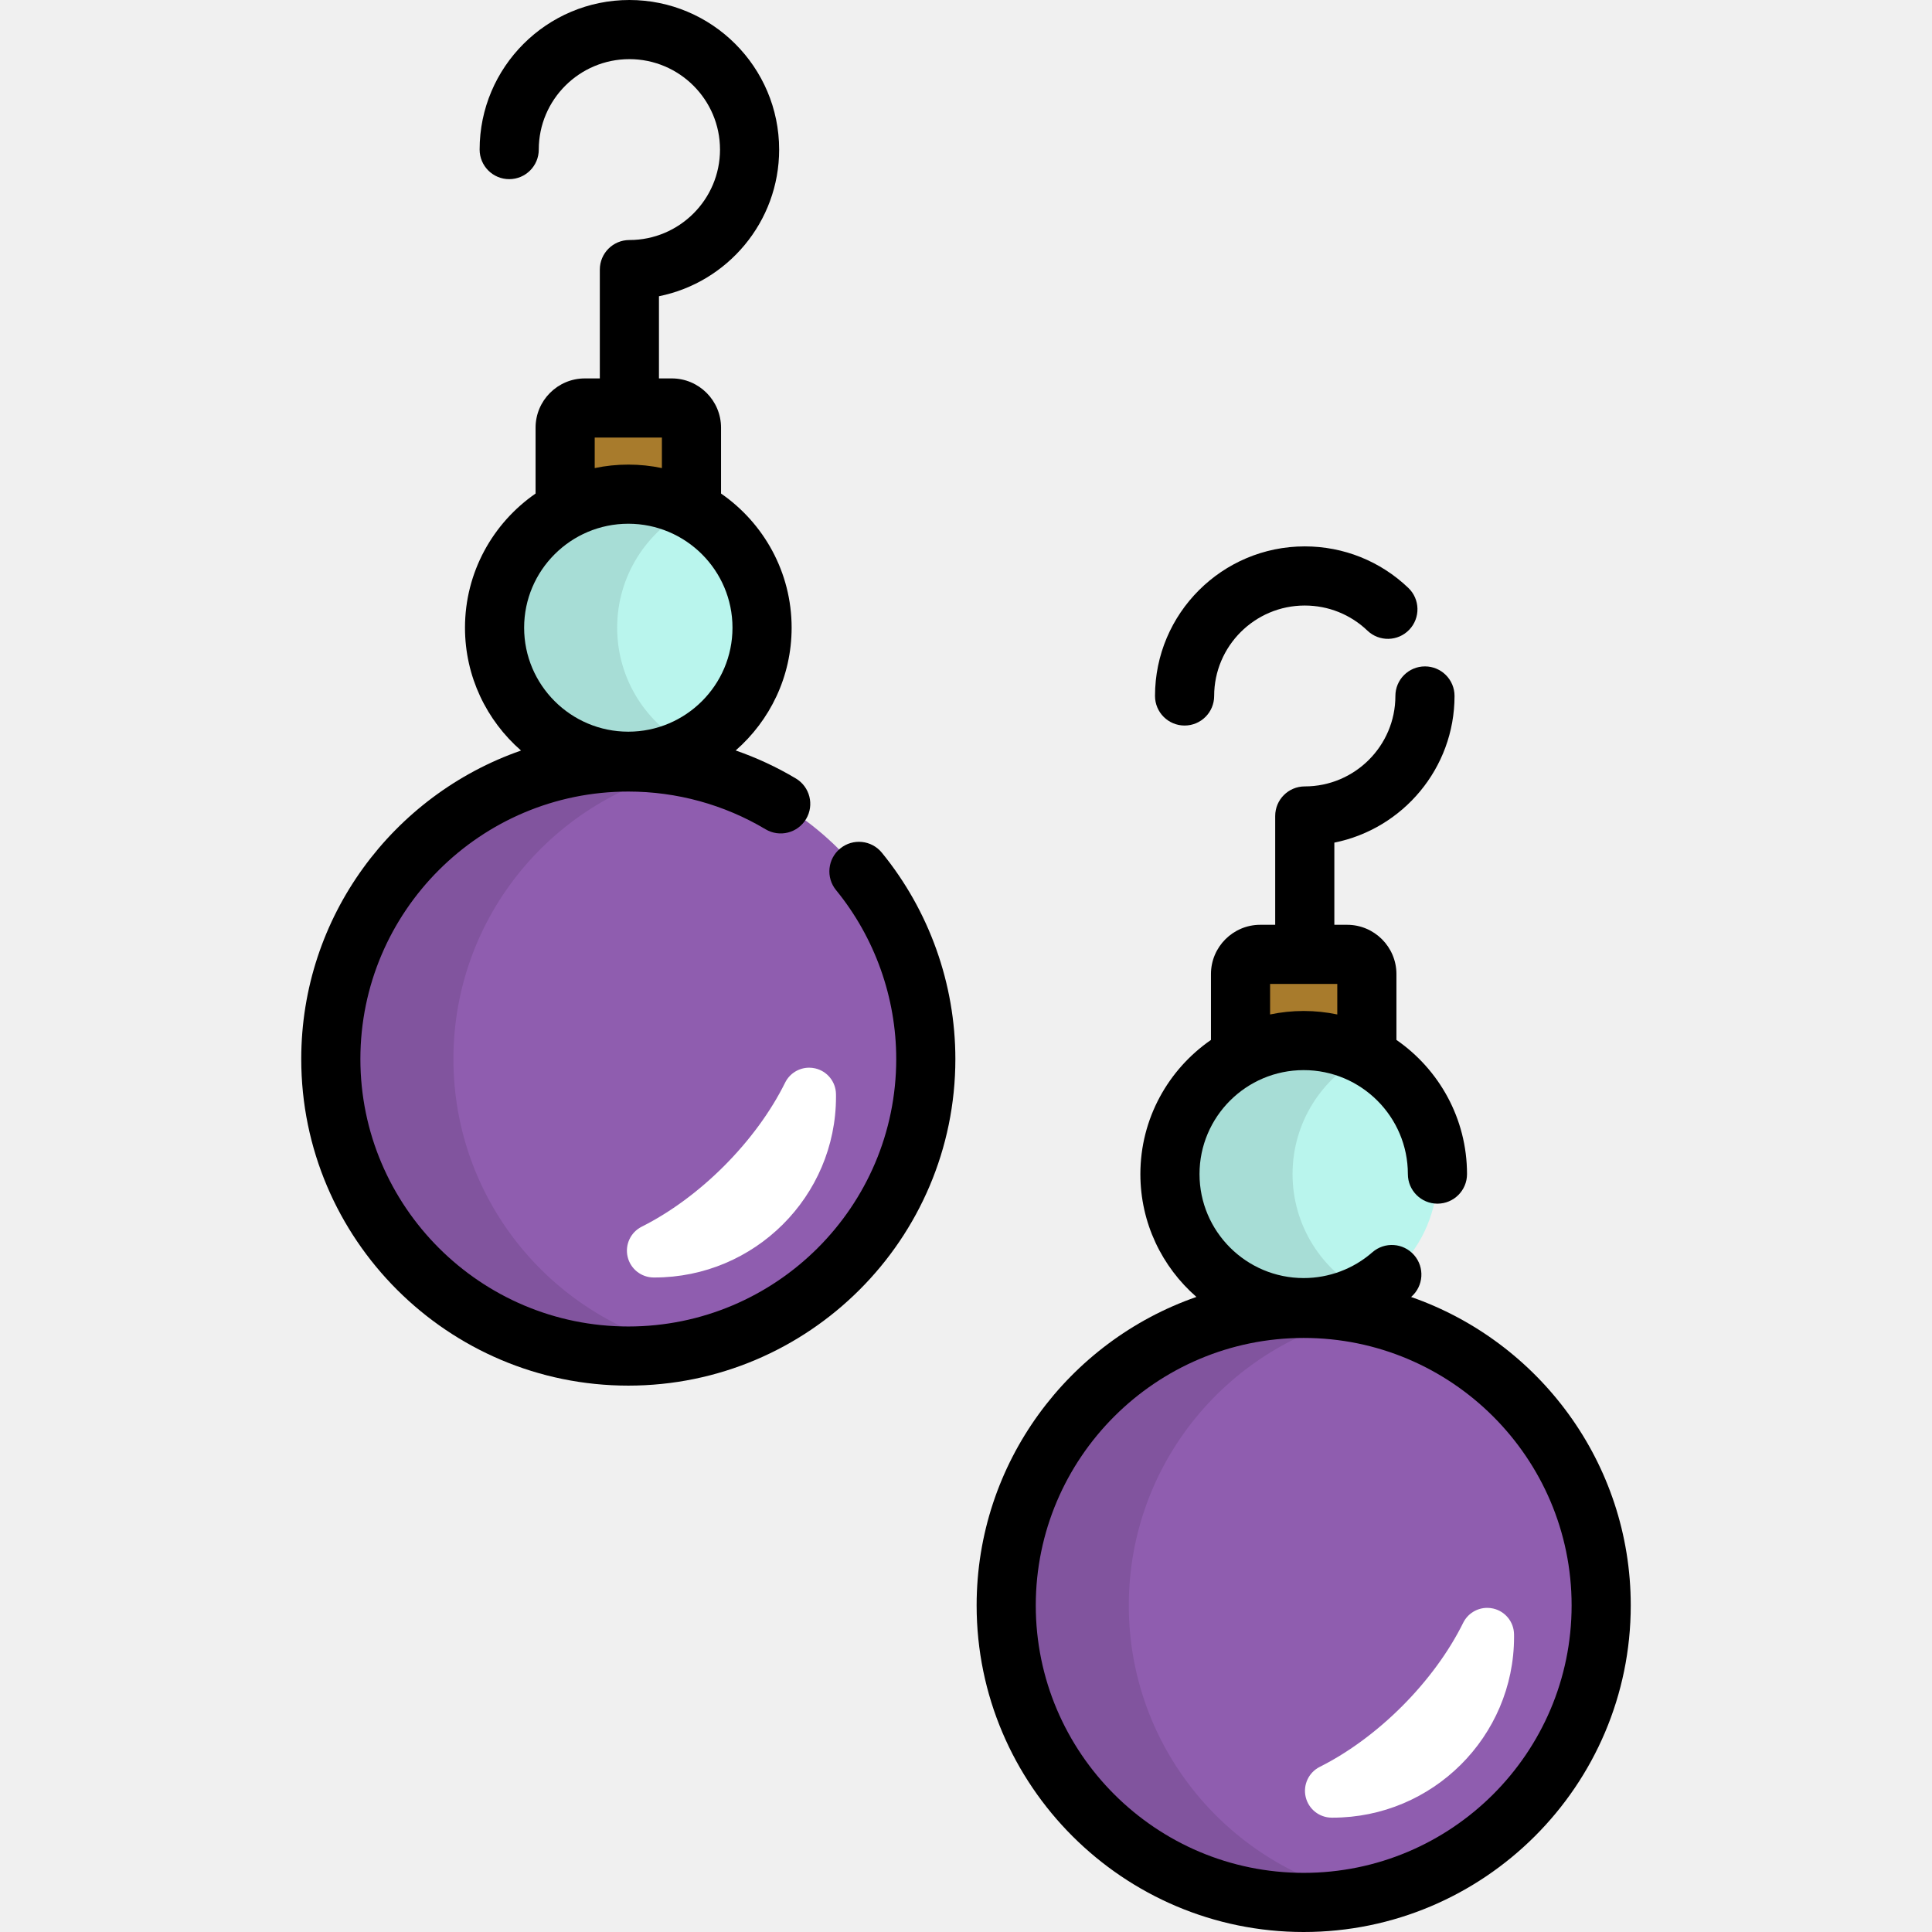
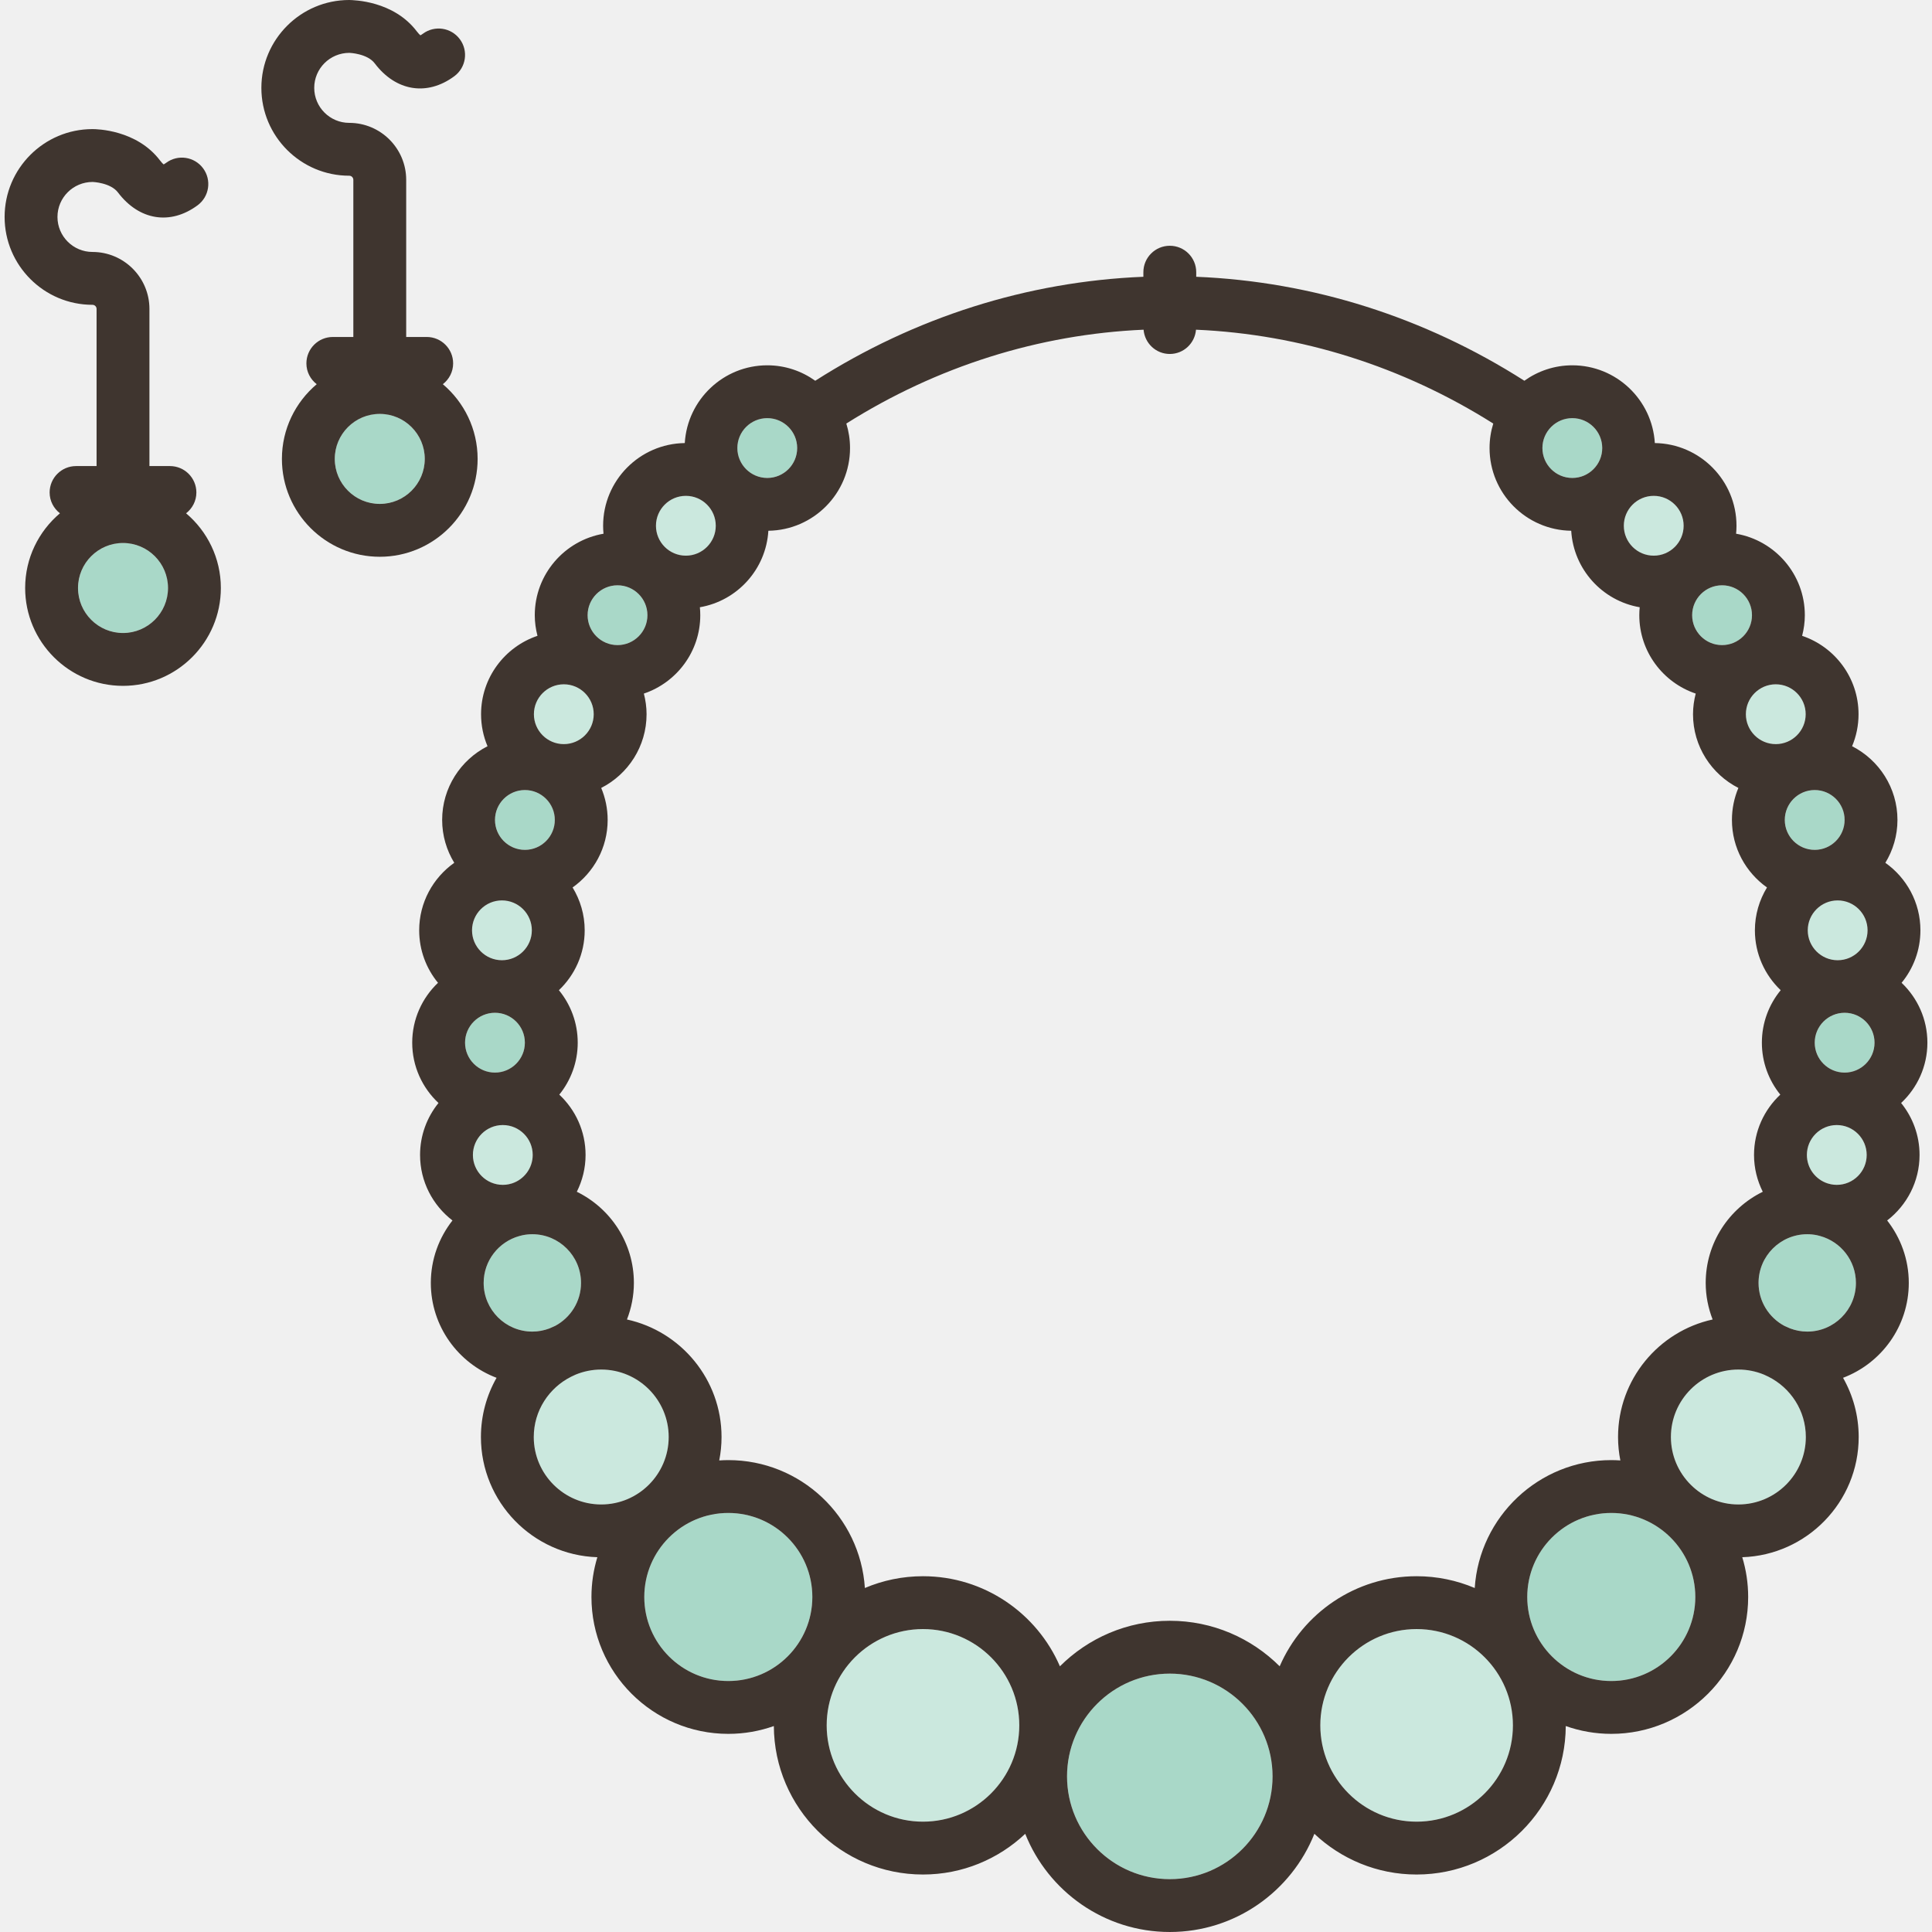
- <svg xmlns="http://www.w3.org/2000/svg" height="800px" width="800px" version="1.1" id="Layer_1" viewBox="0 0 511.999 511.999" xml:space="preserve">
+ <svg xmlns="http://www.w3.org/2000/svg" height="800px" width="800px" version="1.1" id="Capa_1" viewBox="0 0 365.535 365.535" xml:space="preserve">
  <g>
-     <ellipse style="fill:#B9F5ED;" cx="166.504" cy="166.348" rx="35.445" ry="35.391" />
-     <ellipse style="fill:#B9F5ED;" cx="345.495" cy="311.15" rx="35.444" ry="35.391" />
+     <path style="fill:#CBE8DE;" d="M129.766,105.133c3.12,0,5.657-2.538,5.657-5.658s-2.537-5.658-5.657-5.658   c-3.12,0-5.659,2.538-5.659,5.658S126.646,105.133,129.766,105.133z" />
+     <path style="fill:#A9D8C8;" d="M145.169,90.43c3.119,0,5.657-2.538,5.657-5.658c0-3.119-2.538-5.656-5.657-5.656   c-3.121,0-5.659,2.537-5.659,5.656C139.51,87.892,142.048,90.43,145.169,90.43z" />
+     <path style="fill:#A9D8C8;" d="M297.482,90.43c3.121,0,5.66-2.538,5.66-5.658c0-3.119-2.539-5.656-5.66-5.656   c-3.119,0-5.656,2.537-5.656,5.656C291.826,87.892,294.363,90.43,297.482,90.43z" />
+     <path style="fill:#A9D8C8;" d="M116.836,122.053c3.12,0,5.657-2.537,5.657-5.656c0-3.12-2.537-5.658-5.657-5.658   c-3.12,0-5.659,2.538-5.659,5.658C111.177,119.516,113.716,122.053,116.836,122.053z" />
+     <path style="fill:#A9D8C8;" d="M99.311,160.793c3.12,0,5.658-2.539,5.658-5.66c0-3.119-2.538-5.656-5.658-5.656   c-3.12,0-5.658,2.537-5.658,5.656C93.653,158.254,96.191,160.793,99.311,160.793z" />
+     <path style="fill:#CBE8DE;" d="M312.886,105.133c3.12,0,5.658-2.538,5.658-5.658s-2.538-5.658-5.658-5.658   c-3.12,0-5.658,2.538-5.658,5.658S309.766,105.133,312.886,105.133z" />
+     <path style="fill:#CBE8DE;" d="M106.673,140.787c3.12,0,5.658-2.538,5.658-5.658c0-3.12-2.538-5.658-5.658-5.658   c-3.12,0-5.658,2.538-5.658,5.658C101.015,138.249,103.553,140.787,106.673,140.787z" />
+     <path style="fill:#A9D8C8;" d="M23.273,102.736c-4.693,0-8.513,3.819-8.513,8.514s3.819,8.514,8.513,8.514   c4.694,0,8.514-3.819,8.514-8.514S27.967,102.736,23.273,102.736z" />
+     <path style="fill:#A9D8C8;" d="M71.852,78.312c-4.694,0-8.514,3.819-8.514,8.514c0,4.694,3.819,8.514,8.514,8.514   c4.694,0,8.514-3.819,8.514-8.514C80.366,82.132,76.546,78.312,71.852,78.312z" />
+     <path style="fill:#A9D8C8;" d="M325.816,122.053c3.12,0,5.658-2.537,5.658-5.656c0-3.12-2.538-5.658-5.658-5.658   c-3.121,0-5.659,2.538-5.659,5.658C320.157,119.516,322.695,122.053,325.816,122.053z" />
+     <path style="fill:#CBE8DE;" d="M342.028,176.018c0,3.12,2.538,5.658,5.658,5.658c3.12,0,5.657-2.538,5.657-5.658   c0-3.12-2.537-5.658-5.657-5.658C344.566,170.359,342.028,172.898,342.028,176.018z" />
+     <path style="fill:#CBE8DE;" d="M94.966,181.676c3.12,0,5.658-2.538,5.658-5.658c0-3.12-2.538-5.658-5.658-5.658   s-5.658,2.538-5.658,5.658C89.308,179.138,91.846,181.676,94.966,181.676z" />
+     <path style="fill:#A9D8C8;" d="M337.683,155.133c0,3.121,2.537,5.66,5.657,5.66c3.12,0,5.659-2.539,5.659-5.66   c0-3.119-2.539-5.656-5.659-5.656C340.22,149.477,337.683,152.014,337.683,155.133z" />
+     <path style="fill:#CBE8DE;" d="M335.979,140.787c3.118,0,5.656-2.538,5.656-5.658c0-3.12-2.538-5.658-5.656-5.658   c-3.12,0-5.659,2.538-5.659,5.658C330.32,138.249,332.859,140.787,335.979,140.787z" />
+     <path style="fill:#CBE8DE;" d="M96.234,224.066c0.206-0.05,0.405-0.115,0.613-0.158c2.283-0.729,3.942-2.87,3.942-5.393   c0-3.119-2.538-5.656-5.657-5.656c-3.121,0-5.659,2.537-5.659,5.656c0,3.121,2.538,5.66,5.659,5.66   C95.509,224.176,95.878,224.137,96.234,224.066z" />
+     <path style="fill:#CBE8DE;" d="M334.574,260.467c-0.28-0.117-0.549-0.255-0.823-0.385c-1.496-0.617-3.133-0.963-4.851-0.963   c-7.038,0-12.764,5.726-12.764,12.764c0,7.037,5.726,12.762,12.764,12.762c7.038,0,12.764-5.725,12.764-12.762   C341.664,266.885,338.769,262.56,334.574,260.467z" />
+     <path style="fill:#A9D8C8;" d="M304.855,286.252c-8.766,0-15.898,7.132-15.898,15.898s7.132,15.898,15.898,15.898   c8.767,0,15.898-7.132,15.898-15.898S313.622,286.252,304.855,286.252z" />
+     <path style="fill:#A9D8C8;" d="M344.407,233.863c-0.224-0.046-0.438-0.111-0.658-0.166c-0.588-0.118-1.194-0.182-1.815-0.182   c-5.08,0-9.213,4.132-9.213,9.211c0,3.515,1.98,6.573,4.883,8.126c0.373,0.154,0.741,0.316,1.103,0.49   c1.007,0.378,2.091,0.595,3.228,0.595c5.078,0,9.209-4.132,9.209-9.211C351.142,238.506,348.286,234.948,344.407,233.863z" />
+     <path style="fill:#A9D8C8;" d="M349.004,191.617c-3.12,0-5.657,2.538-5.657,5.658c0,3.12,2.537,5.658,5.657,5.658   s5.658-2.538,5.658-5.658C354.663,194.155,352.124,191.617,349.004,191.617z" />
+     <path style="fill:#CBE8DE;" d="M347.52,212.859c-3.12,0-5.657,2.537-5.657,5.656c0,2.523,1.657,4.662,3.94,5.392   c0.21,0.043,0.41,0.109,0.617,0.159c0.357,0.07,0.724,0.109,1.101,0.109c3.12,0,5.659-2.539,5.659-5.66   C353.179,215.396,350.64,212.859,347.52,212.859z" />
+     <path style="fill:#A9D8C8;" d="M105.051,250.851c2.901-1.552,4.88-4.61,4.88-8.124c0-5.079-4.132-9.211-9.211-9.211   c-0.622,0-1.229,0.064-1.817,0.182c-0.219,0.055-0.434,0.12-0.656,0.165c-3.88,1.085-6.737,4.643-6.737,8.864   c0,5.079,4.132,9.211,9.211,9.211c1.135,0,2.218-0.216,3.223-0.593C104.307,251.17,104.677,251.007,105.051,250.851z" />
+     <path style="fill:#CBE8DE;" d="M126.515,271.883c0-7.038-5.726-12.764-12.764-12.764c-1.716,0-3.352,0.346-4.848,0.962   c-0.275,0.131-0.546,0.27-0.828,0.387c-4.193,2.094-7.087,6.418-7.087,11.415c0,7.037,5.726,12.762,12.763,12.762   C120.79,284.645,126.515,278.92,126.515,271.883z" />
+     <path style="fill:#CBE8DE;" d="M268.023,308.221c-10.047,0-18.22,8.173-18.22,18.219c0,10.047,8.173,18.221,18.22,18.221   c10.047,0,18.221-8.174,18.221-18.221C286.244,316.394,278.07,308.221,268.023,308.221z" />
+     <path style="fill:#A9D8C8;" d="M93.647,202.934c3.12,0,5.658-2.538,5.658-5.658c0-3.12-2.538-5.658-5.658-5.658   c-3.12,0-5.658,2.538-5.658,5.658C87.989,200.395,90.527,202.934,93.647,202.934z" />
+     <path style="fill:#A9D8C8;" d="M137.796,286.252c-8.766,0-15.896,7.132-15.896,15.898s7.131,15.898,15.896,15.898   c8.768,0,15.899-7.132,15.899-15.898S146.564,286.252,137.796,286.252z" />
+     <path style="fill:#CBE8DE;" d="M174.628,308.221c-10.046,0-18.22,8.173-18.22,18.219c0,10.047,8.174,18.221,18.22,18.221   c10.047,0,18.221-8.174,18.221-18.221C192.848,316.394,184.674,308.221,174.628,308.221z" />
+     <path style="fill:#A9D8C8;" d="M221.326,316.65c-10.721,0-19.442,8.722-19.442,19.441c0,10.721,8.722,19.443,19.442,19.443   s19.441-8.723,19.441-19.443C240.767,325.372,232.046,316.65,221.326,316.65z" />
+     <path style="fill:#3F352F;" d="M35.206,97.117c1.178-0.915,1.949-2.329,1.949-3.936c0-2.762-2.239-5-5-5h-3.882V58.449   c0-5.943-4.835-10.779-10.778-10.779c-3.651,0-6.622-2.971-6.622-6.621c0-3.652,2.971-6.623,6.656-6.623   c0.038,0,3.385,0.129,4.789,1.987c4,5.287,9.914,6.241,15.067,2.428c2.22-1.643,2.687-4.773,1.044-6.993   c-1.643-2.221-4.774-2.688-6.993-1.044c-0.208,0.153-0.366,0.246-0.476,0.302c-0.141-0.114-0.369-0.331-0.666-0.726   c-4.42-5.842-12.005-5.955-12.8-5.954c-9.165,0-16.622,7.457-16.622,16.623c0,9.165,7.457,16.621,16.622,16.621   c0.429,0,0.778,0.35,0.778,0.779v29.732h-3.881c-2.762,0-5,2.238-5,5c0,1.606,0.771,3.021,1.949,3.936   c-4.019,3.399-6.581,8.47-6.581,14.133c0,10.208,8.305,18.514,18.513,18.514c10.209,0,18.514-8.306,18.514-18.514   C41.787,105.587,39.224,100.517,35.206,97.117z M23.273,119.764c-4.693,0-8.513-3.819-8.513-8.514s3.819-8.514,8.513-8.514   c4.694,0,8.514,3.819,8.514,8.514S27.967,119.764,23.273,119.764z" />
+     <path style="fill:#3F352F;" d="M90.366,86.826c0-5.663-2.562-10.735-6.582-14.134c1.179-0.914,1.95-2.329,1.95-3.937   c0-2.762-2.238-5-5-5h-3.882V34.025c0-5.943-4.835-10.779-10.778-10.779c-3.651,0-6.622-2.971-6.622-6.621   c0-3.653,2.971-6.625,6.654-6.625c0.038,0,3.386,0.13,4.79,1.985c4,5.291,9.914,6.248,15.067,2.432   c2.22-1.643,2.687-4.773,1.044-6.993c-1.644-2.221-4.774-2.688-6.993-1.044c-0.207,0.153-0.365,0.246-0.474,0.301   c-0.141-0.114-0.369-0.332-0.668-0.728C74.455,0.116,66.893,0.028,66.074,0c-9.166,0-16.622,7.458-16.622,16.625   c0,9.165,7.456,16.621,16.622,16.621c0.43,0,0.778,0.35,0.778,0.779v29.731h-3.881c-2.761,0-5,2.238-5,5   c0,1.607,0.771,3.021,1.95,3.937c-4.019,3.398-6.583,8.47-6.583,14.134c0,10.208,8.306,18.514,18.514,18.514   S90.366,97.034,90.366,86.826z M71.852,95.34c-4.694,0-8.514-3.819-8.514-8.514c0-4.694,3.819-8.514,8.514-8.514   c4.694,0,8.514,3.819,8.514,8.514C80.366,91.521,76.546,95.34,71.852,95.34z" />
+     <path style="fill:#3F352F;" d="M359.783,185.946c2.223-2.704,3.561-6.163,3.561-9.929c0-5.272-2.627-9.935-6.634-12.774   c1.443-2.369,2.29-5.139,2.29-8.11c0-6.086-3.499-11.359-8.584-13.948c0.784-1.864,1.22-3.91,1.22-6.056   c0-6.89-4.479-12.743-10.673-14.831c0.322-1.25,0.512-2.553,0.512-3.901c0-7.728-5.634-14.15-13.006-15.416   c0.048-0.496,0.076-0.997,0.076-1.506c0-8.563-6.913-15.534-15.45-15.647c-0.492-8.192-7.297-14.712-15.612-14.712   c-3.384,0-6.511,1.09-9.074,2.922c-18.857-12.032-40.147-18.779-62.082-19.671v-0.868c0-2.762-2.238-5-5-5s-5,2.238-5,5v0.868   c-21.932,0.892-43.222,7.639-62.081,19.672c-2.563-1.832-5.691-2.923-9.075-2.923c-8.315,0-15.119,6.52-15.611,14.712   c-8.537,0.113-15.451,7.084-15.451,15.647c0,0.509,0.028,1.01,0.076,1.506c-7.372,1.267-13.006,7.688-13.006,15.416   c0,1.349,0.189,2.651,0.512,3.901c-6.194,2.088-10.674,7.941-10.674,14.831c0,2.145,0.436,4.192,1.221,6.056   c-5.085,2.59-8.583,7.863-8.583,13.948c0,2.972,0.847,5.741,2.289,8.11c-4.006,2.839-6.634,7.502-6.634,12.774   c0,3.766,1.338,7.225,3.561,9.929c-2.999,2.854-4.88,6.872-4.88,11.329c0,4.501,1.92,8.553,4.972,11.412   c-2.177,2.689-3.487,6.107-3.487,9.828c0,5.048,2.41,9.532,6.13,12.398c-2.556,3.263-4.094,7.358-4.094,11.813   c0,8.206,5.183,15.208,12.438,17.955c-1.88,3.31-2.959,7.131-2.959,11.201c0,12.305,9.817,22.353,22.029,22.743   c-0.725,2.383-1.118,4.908-1.118,7.524c0,14.28,11.617,25.898,25.896,25.898c3.02,0,5.918-0.524,8.614-1.478   c0.071,15.5,12.7,28.09,28.217,28.09c7.481,0,14.288-2.932,19.344-7.7c4.333,10.87,14.958,18.575,27.354,18.575   s23.02-7.706,27.354-18.576c5.056,4.768,11.861,7.701,19.343,7.701c15.517,0,28.146-12.59,28.218-28.091   c2.696,0.955,5.595,1.479,8.614,1.479c14.28,0,25.898-11.618,25.898-25.898c0-2.616-0.393-5.142-1.118-7.524   c12.212-0.391,22.028-10.439,22.028-22.743c0-4.07-1.079-7.892-2.959-11.201c7.256-2.747,12.438-9.749,12.438-17.955   c0-4.455-1.538-8.551-4.093-11.813c3.719-2.865,6.13-7.35,6.13-12.398c0-3.722-1.311-7.139-3.487-9.829   c3.051-2.858,4.971-6.91,4.971-11.411C364.663,192.818,362.782,188.801,359.783,185.946z M353.343,176.018   c0,3.12-2.537,5.658-5.657,5.658c-3.12,0-5.658-2.538-5.658-5.658c0-3.12,2.538-5.658,5.658-5.658   C350.806,170.359,353.343,172.898,353.343,176.018z M348.999,155.133c0,3.121-2.539,5.66-5.659,5.66   c-3.12,0-5.657-2.539-5.657-5.66c0-3.119,2.537-5.656,5.657-5.656C346.461,149.477,348.999,152.014,348.999,155.133z    M335.979,129.471c3.118,0,5.656,2.538,5.656,5.658c0,3.12-2.538,5.658-5.656,5.658c-3.12,0-5.659-2.538-5.659-5.658   C330.32,132.009,332.859,129.471,335.979,129.471z M325.816,110.738c3.12,0,5.658,2.538,5.658,5.658   c0,3.119-2.538,5.656-5.658,5.656c-3.121,0-5.659-2.537-5.659-5.656C320.157,113.276,322.695,110.738,325.816,110.738z    M312.886,93.816c3.12,0,5.658,2.538,5.658,5.658s-2.538,5.658-5.658,5.658c-3.12,0-5.658-2.538-5.658-5.658   S309.766,93.816,312.886,93.816z M297.482,79.115c3.121,0,5.66,2.537,5.66,5.656c0,3.12-2.539,5.658-5.66,5.658   c-3.119,0-5.656-2.538-5.656-5.658C291.826,81.652,294.363,79.115,297.482,79.115z M145.169,79.115   c3.119,0,5.657,2.537,5.657,5.656c0,3.12-2.538,5.658-5.657,5.658c-3.121,0-5.659-2.538-5.659-5.658   C139.51,81.652,142.048,79.115,145.169,79.115z M129.766,93.816c3.12,0,5.657,2.538,5.657,5.658s-2.537,5.658-5.657,5.658   c-3.12,0-5.659-2.538-5.659-5.658S126.646,93.816,129.766,93.816z M116.836,110.738c3.12,0,5.657,2.538,5.657,5.658   c0,3.119-2.537,5.656-5.657,5.656c-3.12,0-5.659-2.537-5.659-5.656C111.177,113.276,113.716,110.738,116.836,110.738z    M106.673,129.471c3.12,0,5.658,2.538,5.658,5.658c0,3.12-2.538,5.658-5.658,5.658c-3.12,0-5.658-2.538-5.658-5.658   C101.015,132.009,103.553,129.471,106.673,129.471z M99.311,149.477c3.12,0,5.658,2.537,5.658,5.656c0,3.121-2.538,5.66-5.658,5.66   c-3.12,0-5.658-2.539-5.658-5.66C93.653,152.014,96.191,149.477,99.311,149.477z M94.966,170.359c3.12,0,5.658,2.538,5.658,5.658   c0,3.12-2.538,5.658-5.658,5.658s-5.658-2.538-5.658-5.658C89.308,172.898,91.846,170.359,94.966,170.359z M93.647,191.617   c3.12,0,5.658,2.538,5.658,5.658c0,3.12-2.538,5.658-5.658,5.658c-3.12,0-5.658-2.538-5.658-5.658   C87.989,194.155,90.527,191.617,93.647,191.617z M89.473,218.516c0-3.119,2.538-5.656,5.659-5.656c3.119,0,5.657,2.537,5.657,5.656   c0,2.523-1.659,4.664-3.942,5.393c-0.208,0.043-0.407,0.108-0.613,0.158c-0.356,0.07-0.725,0.109-1.102,0.109   C92.011,224.176,89.473,221.637,89.473,218.516z M91.509,242.727c0-4.222,2.857-7.779,6.737-8.864   c0.223-0.045,0.438-0.11,0.656-0.165c0.588-0.118,1.195-0.182,1.817-0.182c5.079,0,9.211,4.132,9.211,9.211   c0,3.514-1.979,6.572-4.88,8.124c-0.374,0.156-0.744,0.319-1.108,0.494c-1.005,0.377-2.088,0.593-3.223,0.593   C95.641,251.938,91.509,247.806,91.509,242.727z M113.752,284.645c-7.037,0-12.763-5.725-12.763-12.762   c0-4.997,2.894-9.321,7.087-11.415c0.282-0.117,0.553-0.256,0.828-0.387c1.496-0.616,3.132-0.962,4.848-0.962   c7.038,0,12.764,5.726,12.764,12.764C126.515,278.92,120.79,284.645,113.752,284.645z M137.796,318.049   c-8.766,0-15.896-7.132-15.896-15.898s7.131-15.898,15.896-15.898c8.768,0,15.899,7.132,15.899,15.898   S146.564,318.049,137.796,318.049z M174.628,344.66c-10.046,0-18.22-8.174-18.22-18.221c0-10.046,8.174-18.219,18.22-18.219   c10.047,0,18.221,8.173,18.221,18.219C192.848,336.486,184.674,344.66,174.628,344.66z M221.326,355.535   c-10.721,0-19.442-8.723-19.442-19.443c0-10.72,8.722-19.441,19.442-19.441s19.441,8.722,19.441,19.441   C240.767,346.812,232.046,355.535,221.326,355.535z M268.023,344.66c-10.047,0-18.22-8.174-18.22-18.221   c0-10.046,8.173-18.219,18.22-18.219c10.047,0,18.221,8.173,18.221,18.219C286.244,336.486,278.07,344.66,268.023,344.66z    M279.019,300.452c-3.381-1.436-7.098-2.231-10.996-2.231c-11.592,0-21.57,7.028-25.907,17.044   c-5.33-5.319-12.683-8.614-20.79-8.614s-15.46,3.294-20.79,8.614c-4.337-10.017-14.316-17.044-25.908-17.044   c-3.898,0-7.613,0.795-10.993,2.229c-0.88-13.49-12.128-24.198-25.838-24.198c-0.578,0-1.149,0.025-1.718,0.063   c0.284-1.435,0.437-2.916,0.437-4.433c0-10.881-7.676-19.998-17.895-22.234c0.834-2.15,1.311-4.48,1.311-6.922   c0-7.572-4.416-14.117-10.797-17.244c1.05-2.102,1.655-4.462,1.655-6.967c0-4.501-1.92-8.552-4.971-11.411   c2.176-2.69,3.486-6.107,3.486-9.829c0-3.766-1.338-7.225-3.561-9.929c2.999-2.854,4.88-6.872,4.88-11.329   c0-2.971-0.847-5.74-2.289-8.109c4.006-2.839,6.634-7.502,6.634-12.775c0-2.145-0.436-4.19-1.22-6.054   c5.084-2.59,8.582-7.864,8.582-13.95c0-1.35-0.189-2.653-0.513-3.903c6.195-2.087,10.675-7.939,10.675-14.829   c0-0.509-0.028-1.01-0.076-1.506c7.068-1.213,12.52-7.171,12.958-14.472c8.537-0.111,15.451-7.083,15.451-15.647   c0-1.613-0.246-3.17-0.701-4.636c17.133-10.809,36.405-16.886,56.241-17.757c0.211,2.567,2.337,4.592,4.959,4.592   s4.748-2.024,4.959-4.592c19.839,0.871,39.112,6.948,56.242,17.759c-0.455,1.465-0.701,3.021-0.701,4.634   c0,8.564,6.913,15.536,15.45,15.647c0.438,7.301,5.89,13.258,12.957,14.472c-0.048,0.496-0.076,0.997-0.076,1.506   c0,6.89,4.479,12.741,10.676,14.829c-0.323,1.25-0.513,2.554-0.513,3.903c0,6.086,3.498,11.36,8.583,13.95   c-0.784,1.863-1.22,3.908-1.22,6.054c0,5.273,2.627,9.937,6.634,12.776c-1.442,2.368-2.289,5.139-2.289,8.108   c0,4.457,1.881,8.475,4.88,11.329c-2.223,2.704-3.56,6.163-3.56,9.929c0,3.722,1.31,7.14,3.486,9.829   c-3.051,2.859-4.971,6.91-4.971,11.411c0,2.505,0.605,4.865,1.655,6.967c-6.382,3.128-10.798,9.672-10.798,17.244   c0,2.442,0.477,4.771,1.312,6.922c-10.22,2.236-17.896,11.354-17.896,22.234c0,1.517,0.152,2.998,0.437,4.433   c-0.568-0.038-1.14-0.063-1.718-0.063C291.147,276.252,279.898,286.961,279.019,300.452z M304.855,318.049   c-8.766,0-15.898-7.132-15.898-15.898s7.132-15.898,15.898-15.898c8.767,0,15.898,7.132,15.898,15.898   S313.622,318.049,304.855,318.049z M328.9,284.645c-7.038,0-12.764-5.725-12.764-12.762c0-7.038,5.726-12.764,12.764-12.764   c1.718,0,3.354,0.346,4.851,0.963c0.274,0.13,0.543,0.268,0.823,0.385c4.195,2.094,7.09,6.418,7.09,11.416   C341.664,278.92,335.938,284.645,328.9,284.645z M341.933,251.938c-1.137,0-2.221-0.217-3.228-0.595   c-0.361-0.174-0.729-0.336-1.103-0.49c-2.902-1.553-4.883-4.611-4.883-8.126c0-5.079,4.133-9.211,9.213-9.211   c0.621,0,1.228,0.064,1.815,0.182c0.22,0.055,0.435,0.12,0.658,0.166c3.879,1.085,6.735,4.643,6.735,8.863   C351.142,247.806,347.011,251.938,341.933,251.938z M347.52,224.176c-0.377,0-0.744-0.039-1.101-0.109   c-0.207-0.05-0.407-0.116-0.617-0.159c-2.282-0.729-3.94-2.869-3.94-5.392c0-3.119,2.537-5.656,5.657-5.656   c3.12,0,5.659,2.537,5.659,5.656C353.179,221.637,350.64,224.176,347.52,224.176z M349.004,202.934   c-3.12,0-5.657-2.538-5.657-5.658c0-3.12,2.537-5.658,5.657-5.658s5.658,2.538,5.658,5.658   C354.663,200.395,352.124,202.934,349.004,202.934z" />
  </g>
-   <g>
-     <path style="fill:#A87B2C;" d="M178.023,108.121h-23.031c-2.873,0-5.224,2.351-5.224,5.224v19.743c0,0.662,0.137,1.291,0.365,1.877   c4.9-2.554,10.466-4.006,16.375-4.006c5.909,0,11.476,1.452,16.375,4.006c0.228-0.584,0.365-1.214,0.365-1.877v-19.743   C183.247,110.472,180.896,108.121,178.023,108.121z" />
-     <path style="fill:#A87B2C;" d="M357.006,252.919h-23.031c-2.873,0-5.224,2.351-5.224,5.224v19.743c0,0.662,0.137,1.291,0.365,1.877   c4.9-2.554,10.466-4.006,16.375-4.006c5.909,0,11.476,1.452,16.375,4.006c0.228-0.585,0.365-1.214,0.365-1.877v-19.743   C362.23,255.27,359.879,252.919,357.006,252.919z" />
-   </g>
-   <g>
-     <ellipse style="fill:#8F5DAF;" cx="166.504" cy="280.649" rx="78.838" ry="78.712" />
-     <ellipse style="fill:#8F5DAF;" cx="345.495" cy="425.451" rx="78.838" ry="78.712" />
-   </g>
-   <path style="opacity:0.1;enable-background:new    ;" d="M163.555,166.349c0-13.695,7.798-25.568,19.199-31.451  c-4.868-2.512-10.388-3.939-16.246-3.939c-19.575,0-35.445,15.846-35.445,35.391c0,19.546,15.87,35.391,35.445,35.391  c5.858,0,11.379-1.427,16.246-3.94C171.353,191.917,163.555,180.046,163.555,166.349z" />
-   <path style="opacity:0.1;enable-background:new    ;" d="M120.163,280.65c0-37.912,26.847-69.557,62.591-77.036  c-5.244-1.097-10.676-1.681-16.246-1.681c-43.541,0-78.838,35.243-78.838,78.717c0,43.473,35.297,78.716,78.838,78.716  c5.57,0,11.003-0.585,16.246-1.681C147.009,350.206,120.163,318.562,120.163,280.65z" />
-   <path style="opacity:0.1;enable-background:new    ;" d="M342.539,311.147c0-13.695,7.798-25.568,19.198-31.451  c-4.868-2.512-10.388-3.94-16.246-3.94c-19.575,0-35.444,15.846-35.444,35.391c0,19.546,15.869,35.39,35.444,35.39  c5.858,0,11.379-1.427,16.246-3.94C350.337,336.714,342.539,324.844,342.539,311.147z" />
-   <path style="opacity:0.1;enable-background:new    ;" d="M299.145,425.448c0-37.912,26.847-69.557,62.591-77.036  c-5.243-1.097-10.676-1.681-16.246-1.681c-43.541,0-78.838,35.243-78.838,78.717c0,43.473,35.297,78.715,78.838,78.715  c5.57,0,11.003-0.585,16.246-1.681C325.992,495.003,299.145,463.359,299.145,425.448z" />
-   <g>
-     <path style="fill:#FFFFFF;" d="M352.9,481.697c-3.286-0.018-6.132-2.287-6.882-5.487c-0.749-3.198,0.793-6.496,3.73-7.972   c7.554-3.792,15.087-9.339,21.787-16.038c6.817-6.817,12.427-14.475,16.224-22.146c1.217-2.46,3.711-3.955,6.367-3.955   c0.522,0,1.048,0.057,1.574,0.176c3.202,0.725,5.49,3.548,5.535,6.833c0.004,0.229,0.005,0.462,0.005,0.692   c0,26.41-21.578,47.898-48.105,47.898L352.9,481.697z" />
-     <path style="fill:#FFFFFF;" d="M173.208,338.546c-3.285-0.018-6.133-2.287-6.882-5.487c-0.749-3.198,0.793-6.496,3.73-7.972   c7.554-3.792,15.087-9.339,21.787-16.038c6.817-6.817,12.427-14.475,16.224-22.146c1.217-2.46,3.711-3.955,6.367-3.955   c0.522,0,1.048,0.057,1.574,0.176c3.202,0.725,5.49,3.548,5.535,6.833c0.004,0.229,0.005,0.462,0.005,0.692   c0,26.41-21.578,47.898-48.105,47.898L173.208,338.546z" />
-   </g>
-   <path d="M313.927,192.276c4.328,0,7.837-3.508,7.837-7.837c0-13.216,10.773-23.968,24.014-23.968c6.221,0,12.121,2.365,16.611,6.658  c3.128,2.99,8.09,2.88,11.08-0.249c2.99-3.127,2.88-8.089-0.249-11.08c-7.421-7.096-17.168-11.003-27.443-11.003  c-21.883,0-39.687,17.782-39.687,39.641C306.09,188.767,309.599,192.276,313.927,192.276z" />
-   <path d="M373.953,343.711c0.019-0.017,0.039-0.031,0.057-0.048c3.257-2.852,3.586-7.802,0.736-11.058  c-2.85-3.257-7.8-3.586-11.058-0.736c-5.031,4.405-11.494,6.83-18.197,6.83c-15.223,0-27.607-12.36-27.607-27.553  c0-15.193,12.385-27.554,27.607-27.554c15.224,0,27.609,12.361,27.609,27.554c0,4.329,3.509,7.837,7.837,7.837  s7.837-3.508,7.837-7.837c0-14.725-7.416-27.746-18.706-35.555v-17.449c0-7.202-5.859-13.061-13.061-13.061h-3.392v-21.778  c18.144-3.644,31.851-19.686,31.851-38.865c0-4.329-3.509-7.837-7.837-7.837s-7.837,3.508-7.837,7.837  c0,13.216-10.772,23.968-24.014,23.968c-4.328,0-7.837,3.508-7.837,7.837v28.838h-3.965c-7.202,0-13.061,5.859-13.061,13.061v17.45  c-11.29,7.809-18.705,20.829-18.705,35.554c0,12.974,5.761,24.622,14.853,32.553c-33.867,11.778-58.247,43.964-58.247,81.748  c0,47.725,38.882,86.552,86.674,86.552s86.675-38.827,86.675-86.552C432.166,387.677,407.802,355.5,373.953,343.711z   M336.587,260.755h17.806v8.087c-2.875-0.602-5.851-0.924-8.904-0.924c-3.051,0-6.029,0.322-8.904,0.924v-8.087H336.587z   M345.491,496.327c-39.15,0-71.001-31.796-71.001-70.879c0-39.083,31.851-70.881,71.001-70.881s71.002,31.797,71.002,70.881  C416.493,464.53,384.641,496.327,345.491,496.327z" />
-   <path d="M222.669,224.857c-3.352,2.738-3.849,7.676-1.111,11.027c10.287,12.59,15.951,28.488,15.951,44.767  c0,39.082-31.852,70.88-71.002,70.88s-71.001-31.797-71.001-70.88c0-39.083,31.851-70.881,71.001-70.881  c12.839,0,25.415,3.455,36.37,9.992c3.718,2.218,8.527,1.003,10.746-2.715c2.218-3.717,1.003-8.527-2.714-10.745  c-5.064-3.022-10.409-5.502-15.948-7.421c9.078-7.93,14.828-19.57,14.828-32.533c0-14.725-7.415-27.746-18.706-35.555v-17.449  c0-7.202-5.859-13.061-13.061-13.061h-3.392V78.506c18.143-3.644,31.85-19.685,31.85-38.864C206.482,17.784,188.678,0,166.794,0  c-21.884,0-39.688,17.784-39.688,39.641c0,4.329,3.509,7.837,7.837,7.837c4.328,0,7.837-3.508,7.837-7.837  c0-13.216,10.773-23.968,24.015-23.968c13.241,0,24.014,10.752,24.014,23.968c0,13.215-10.773,23.968-24.014,23.968  c-4.328,0-7.837,3.508-7.837,7.837v28.838h-3.965c-7.202,0-13.061,5.859-13.061,13.061v17.449  c-11.29,7.81-18.705,20.831-18.705,35.555c0,12.974,5.761,24.623,14.852,32.553c-33.867,11.779-58.246,43.964-58.246,81.748  c0,47.726,38.882,86.553,86.674,86.553s86.675-38.827,86.675-86.553c0-19.882-6.921-39.302-19.487-54.683  C230.957,222.617,226.021,222.118,222.669,224.857z M157.605,115.958h17.806v8.088c-2.875-0.602-5.851-0.924-8.904-0.924  c-3.052,0-6.028,0.322-8.903,0.924V115.958z M166.508,138.795c15.223,0,27.608,12.361,27.608,27.554s-12.385,27.554-27.608,27.554  c-15.223,0-27.608-12.361-27.608-27.554S151.285,138.795,166.508,138.795z" />
</svg>
